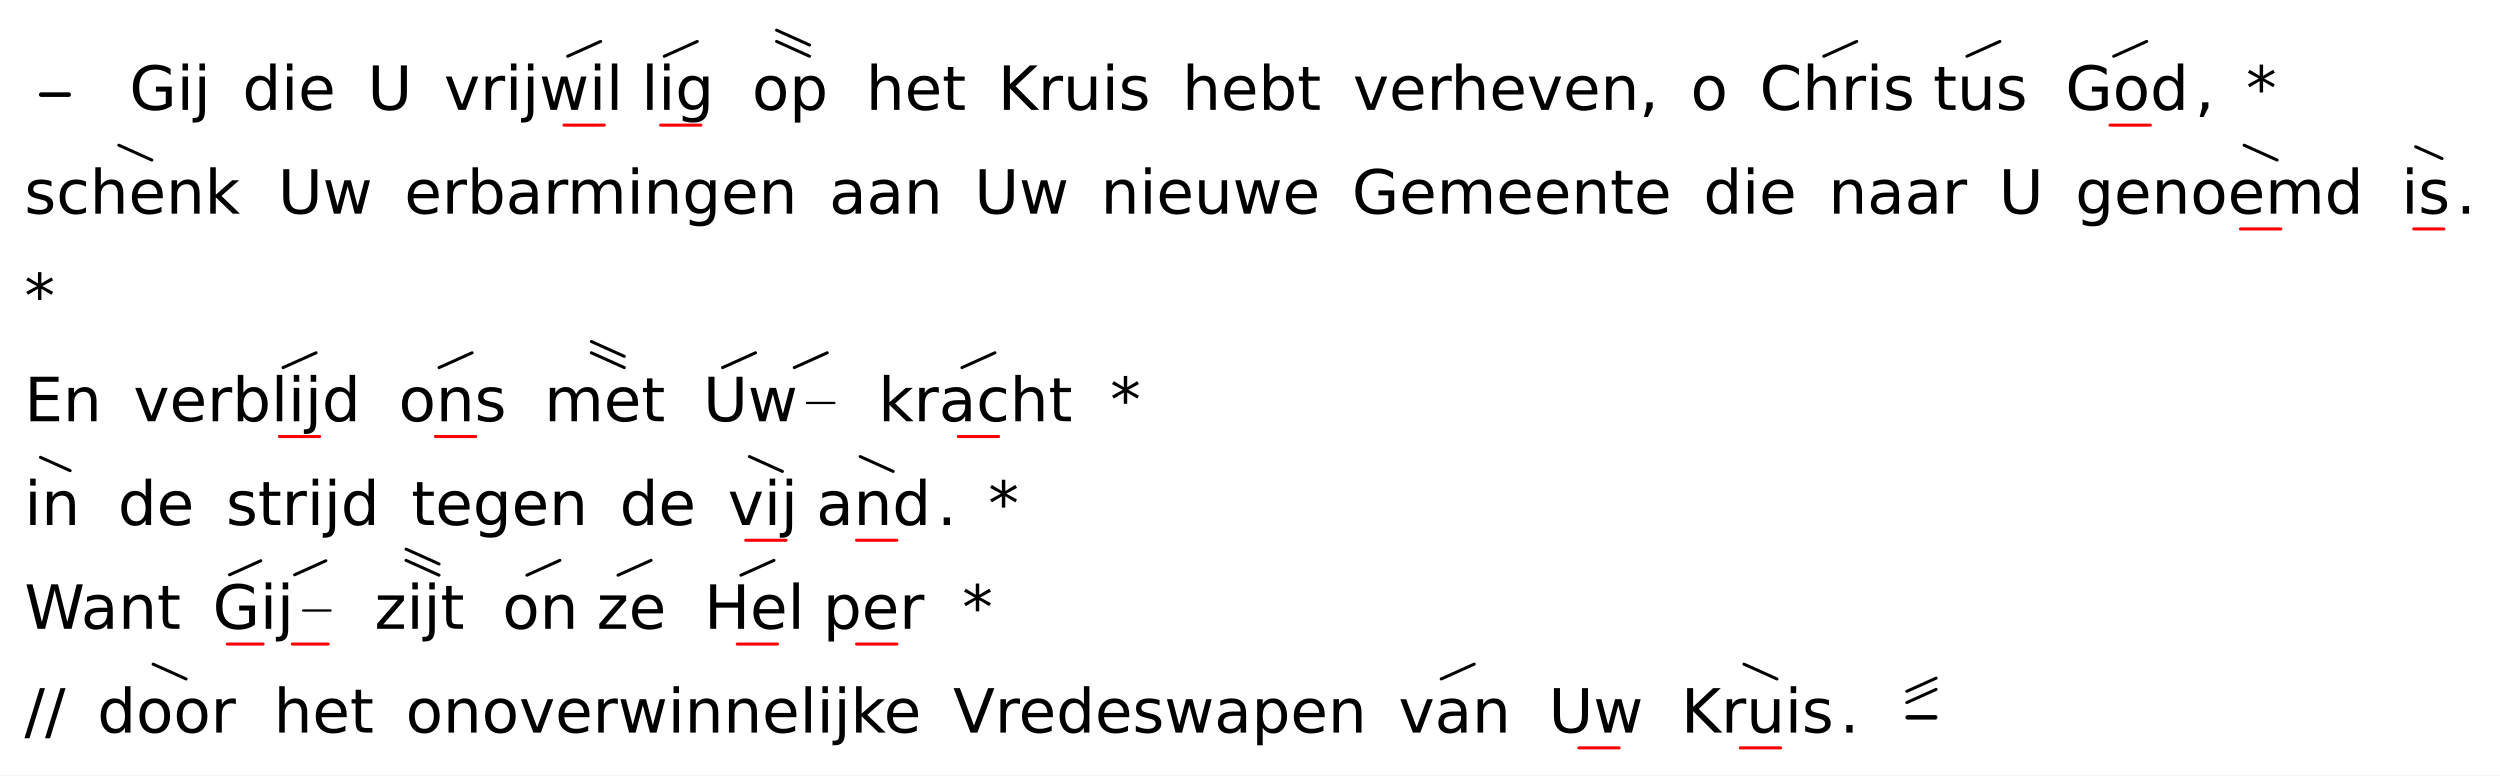
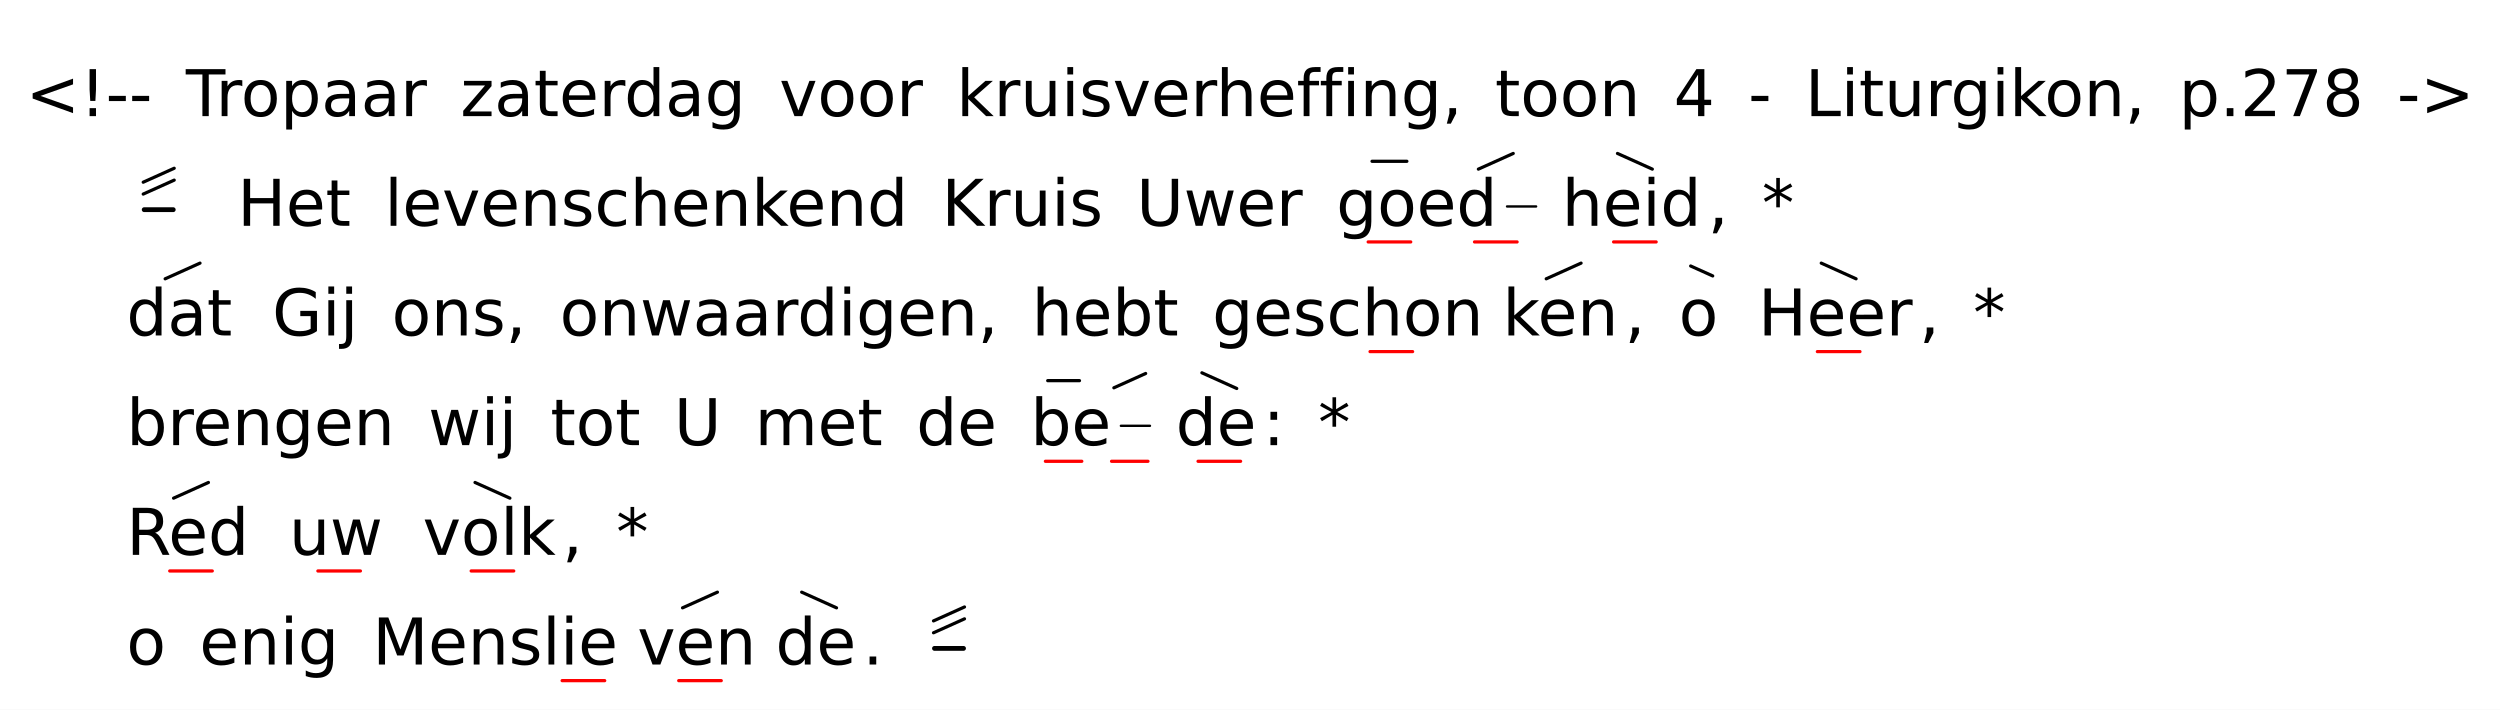
- <svg xmlns="http://www.w3.org/2000/svg" class="vsa-svg" width="819" height="254" viewBox="0 0 819 254">
+ <svg xmlns="http://www.w3.org/2000/svg" class="vsa-svg" width="775" height="220" viewBox="0 0 775 220">
  <rect width="100%" height="100%" fill="white" />
  <g class="vsa-score">
    <g class="vsa-line" data-vsa-line="1">
-       <g class="vsa-unit vsa-pitch-marker" data-vsa-unit="1">
-         <line class="vsa-pitch-marker-dash" x1="13.50" y1="31.00" x2="22.50" y2="31.00" stroke="black" stroke-width="1.50" stroke-linecap="round" />
+       <g class="vsa-unit vsa-unit-text" data-vsa-unit="1">
+         <text class="vsa-text vsa-free-text" x="8.00" y="36.00" xml:space="preserve" font-family="DejaVu Sans" font-size="20.00">&lt;!--</text>
      </g>
      <g class="vsa-unit vsa-unit-text" data-vsa-unit="3">
-         <text class="vsa-text vsa-free-text" x="42.40" y="36.00" xml:space="preserve" font-family="DejaVu Sans" font-size="20.00">Gij</text>
+         <text class="vsa-text vsa-free-text" x="57.62" y="36.00" xml:space="preserve" font-family="DejaVu Sans" font-size="20.00">Tropaar</text>
      </g>
      <g class="vsa-unit vsa-unit-text" data-vsa-unit="5">
-         <text class="vsa-text vsa-free-text" x="79.42" y="36.00" xml:space="preserve" font-family="DejaVu Sans" font-size="20.00">die</text>
+         <text class="vsa-text vsa-free-text" x="142.74" y="36.00" xml:space="preserve" font-family="DejaVu Sans" font-size="20.00">zaterdag</text>
      </g>
      <g class="vsa-unit vsa-unit-text" data-vsa-unit="7">
-         <text class="vsa-text vsa-free-text" x="120.40" y="36.00" xml:space="preserve" font-family="DejaVu Sans" font-size="20.00">U</text>
+         <text class="vsa-text vsa-free-text" x="241.58" y="36.00" xml:space="preserve" font-family="DejaVu Sans" font-size="20.00">voor</text>
      </g>
      <g class="vsa-unit vsa-unit-text" data-vsa-unit="9">
-         <text class="vsa-text vsa-free-text" x="145.44" y="36.00" xml:space="preserve" font-family="DejaVu Sans" font-size="20.00">vrij</text>
-       </g>
-       <g class="vsa-unit vsa-unit-scope" data-vsa-unit="10">
-         <text class="vsa-text vsa-sung-text" x="176.63" y="36.00" xml:space="preserve" font-family="DejaVu Sans" font-size="20.00">wil</text>
-         <g class="vsa-glyph-group vsa-upper-glyphs">
-           <line class="vsa-glyph vsa-upper-glyph vsa-glyph-rise" x1="185.97" y1="18.43" x2="196.77" y2="13.57" stroke="black" stroke-width="1.00" stroke-linecap="round" />
-         </g>
-         <g class="vsa-glyph-group vsa-lower-glyphs">
-           <line class="vsa-glyph vsa-lower-glyph vsa-glyph-length" x1="184.77" y1="41.00" x2="197.97" y2="41.00" stroke="red" stroke-width="1.00" stroke-linecap="round" />
-         </g>
-       </g>
-       <g class="vsa-unit vsa-unit-scope" data-vsa-unit="11">
-         <text class="vsa-text vsa-sung-text" x="210.11" y="36.00" xml:space="preserve" font-family="DejaVu Sans" font-size="20.00">lig</text>
-         <g class="vsa-glyph-group vsa-upper-glyphs">
-           <line class="vsa-glyph vsa-upper-glyph vsa-glyph-rise" x1="217.62" y1="18.43" x2="228.43" y2="13.57" stroke="black" stroke-width="1.00" stroke-linecap="round" />
-         </g>
-         <g class="vsa-glyph-group vsa-lower-glyphs">
-           <line class="vsa-glyph vsa-lower-glyph vsa-glyph-length" x1="216.43" y1="41.00" x2="229.62" y2="41.00" stroke="red" stroke-width="1.00" stroke-linecap="round" />
+         <text class="vsa-text vsa-free-text" x="296.51" y="36.00" xml:space="preserve" font-family="DejaVu Sans" font-size="20.00">kruisverheffing,</text>
+       </g>
+       <g class="vsa-unit vsa-unit-text" data-vsa-unit="11">
+         <text class="vsa-text vsa-free-text" x="463.46" y="36.00" xml:space="preserve" font-family="DejaVu Sans" font-size="20.00">toon</text>
+       </g>
+       <g class="vsa-unit vsa-unit-text" data-vsa-unit="13">
+         <text class="vsa-text vsa-free-text" x="518.84" y="36.00" xml:space="preserve" font-family="DejaVu Sans" font-size="20.00">4</text>
+       </g>
+       <g class="vsa-unit vsa-unit-text" data-vsa-unit="15">
+         <text class="vsa-text vsa-free-text" x="541.96" y="36.00" xml:space="preserve" font-family="DejaVu Sans" font-size="20.00">-</text>
+       </g>
+       <g class="vsa-unit vsa-unit-text" data-vsa-unit="17">
+         <text class="vsa-text vsa-free-text" x="559.58" y="36.00" xml:space="preserve" font-family="DejaVu Sans" font-size="20.00">Liturgikon,</text>
+       </g>
+       <g class="vsa-unit vsa-unit-text" data-vsa-unit="19">
+         <text class="vsa-text vsa-free-text" x="675.46" y="36.00" xml:space="preserve" font-family="DejaVu Sans" font-size="20.00">p.278</text>
+       </g>
+       <g class="vsa-unit vsa-unit-text" data-vsa-unit="21">
+         <text class="vsa-text vsa-free-text" x="743.08" y="36.00" xml:space="preserve" font-family="DejaVu Sans" font-size="20.00">-&gt;</text>
+       </g>
+     </g>
+     <g class="vsa-line" data-vsa-line="2">
+       <g class="vsa-unit vsa-pitch-marker" data-vsa-unit="2">
+         <g class="vsa-pitch-marker-upper-glyph vsa-upper-glyphs">
+           <line class="vsa-glyph vsa-upper-glyph vsa-glyph-rise" x1="44.40" y1="60.16" x2="54.00" y2="55.84" stroke="black" stroke-width="1.00" stroke-linecap="round" />
+           <line class="vsa-glyph vsa-upper-glyph vsa-glyph-rise" x1="44.40" y1="56.48" x2="54.00" y2="52.16" stroke="black" stroke-width="1.00" stroke-linecap="round" />
+         </g>
+         <line class="vsa-pitch-marker-dash" x1="44.70" y1="65.00" x2="53.70" y2="65.00" stroke="black" stroke-width="1.50" stroke-linecap="round" />
+       </g>
+       <g class="vsa-unit vsa-unit-text" data-vsa-unit="4">
+         <text class="vsa-text vsa-free-text" x="73.60" y="70.00" xml:space="preserve" font-family="DejaVu Sans" font-size="20.00">Het</text>
+       </g>
+       <g class="vsa-unit vsa-unit-text" data-vsa-unit="6">
+         <text class="vsa-text vsa-free-text" x="119.20" y="70.00" xml:space="preserve" font-family="DejaVu Sans" font-size="20.00">levenschenkend</text>
+       </g>
+       <g class="vsa-unit vsa-unit-text" data-vsa-unit="8">
+         <text class="vsa-text vsa-free-text" x="291.93" y="70.00" xml:space="preserve" font-family="DejaVu Sans" font-size="20.00">Kruis</text>
+       </g>
+       <g class="vsa-unit vsa-unit-text" data-vsa-unit="10">
+         <text class="vsa-text vsa-free-text" x="352.31" y="70.00" xml:space="preserve" font-family="DejaVu Sans" font-size="20.00">Uwer</text>
+       </g>
+       <g class="vsa-unit vsa-unit-scope" data-vsa-unit="12">
+         <text class="vsa-text vsa-sung-text" x="414.24" y="70.00" xml:space="preserve" font-family="DejaVu Sans" font-size="20.00">goed</text>
+         <line class="vsa-filler-line" x1="467.19" y1="64.00" x2="476.19" y2="64.00" stroke="black" stroke-width="0.75" stroke-linecap="round" />
+         <g class="vsa-glyph-group vsa-upper-glyphs">
+           <line class="vsa-glyph vsa-upper-glyph vsa-glyph-flat" x1="425.33" y1="50.00" x2="436.13" y2="50.00" stroke="black" stroke-width="1.00" stroke-linecap="round" />
+           <line class="vsa-glyph vsa-upper-glyph vsa-glyph-rise" x1="458.30" y1="52.43" x2="469.10" y2="47.57" stroke="black" stroke-width="1.00" stroke-linecap="round" />
+         </g>
+         <g class="vsa-glyph-group vsa-lower-glyphs">
+           <line class="vsa-glyph vsa-lower-glyph vsa-glyph-length" x1="424.13" y1="75.00" x2="437.33" y2="75.00" stroke="red" stroke-width="1.00" stroke-linecap="round" />
+           <line class="vsa-glyph vsa-lower-glyph vsa-glyph-length" x1="457.10" y1="75.00" x2="470.30" y2="75.00" stroke="red" stroke-width="1.00" stroke-linecap="round" />
        </g>
      </g>
      <g class="vsa-unit vsa-unit-scope" data-vsa-unit="13">
-         <text class="vsa-text vsa-sung-text" x="246.34" y="36.00" xml:space="preserve" font-family="DejaVu Sans" font-size="20.00">op</text>
-         <g class="vsa-glyph-group vsa-upper-glyphs">
-           <line class="vsa-glyph vsa-upper-glyph vsa-glyph-fall" x1="254.41" y1="13.57" x2="265.21" y2="18.43" stroke="black" stroke-width="1.00" stroke-linecap="round" />
-           <line class="vsa-glyph vsa-upper-glyph vsa-glyph-fall" x1="254.41" y1="9.89" x2="265.21" y2="14.75" stroke="black" stroke-width="1.00" stroke-linecap="round" />
+         <text class="vsa-text vsa-sung-text" x="484.19" y="70.00" xml:space="preserve" font-family="DejaVu Sans" font-size="20.00">heid</text>
+         <g class="vsa-glyph-group vsa-upper-glyphs">
+           <line class="vsa-glyph vsa-upper-glyph vsa-glyph-fall" x1="501.42" y1="47.57" x2="512.22" y2="52.43" stroke="black" stroke-width="1.00" stroke-linecap="round" />
+         </g>
+         <g class="vsa-glyph-group vsa-lower-glyphs">
+           <line class="vsa-glyph vsa-lower-glyph vsa-glyph-length" x1="500.21" y1="75.00" x2="513.41" y2="75.00" stroke="red" stroke-width="1.00" stroke-linecap="round" />
+         </g>
+       </g>
+       <g class="vsa-unit vsa-unit-text" data-vsa-unit="14">
+         <text class="vsa-text vsa-free-text" x="529.44" y="70.00" xml:space="preserve" font-family="DejaVu Sans" font-size="20.00">,</text>
+       </g>
+       <g class="vsa-unit vsa-unit-text" data-vsa-unit="16">
+         <text class="vsa-text vsa-free-text" x="546.20" y="70.00" xml:space="preserve" font-family="DejaVu Sans" font-size="20.00">*</text>
+       </g>
+     </g>
+     <g class="vsa-line" data-vsa-line="3">
+       <g class="vsa-unit vsa-unit-scope" data-vsa-unit="2">
+         <text class="vsa-text vsa-sung-text" x="39.20" y="104.00" xml:space="preserve" font-family="DejaVu Sans" font-size="20.00">dat</text>
+         <g class="vsa-glyph-group vsa-upper-glyphs">
+           <line class="vsa-glyph vsa-upper-glyph vsa-glyph-rise" x1="51.20" y1="86.43" x2="62.00" y2="81.57" stroke="black" stroke-width="1.00" stroke-linecap="round" />
+         </g>
+         <g class="vsa-glyph-group vsa-lower-glyphs">
+ </g>
+       </g>
+       <g class="vsa-unit vsa-unit-text" data-vsa-unit="4">
+         <text class="vsa-text vsa-free-text" x="84.40" y="104.00" xml:space="preserve" font-family="DejaVu Sans" font-size="20.00">Gij</text>
+       </g>
+       <g class="vsa-unit vsa-unit-text" data-vsa-unit="6">
+         <text class="vsa-text vsa-free-text" x="121.42" y="104.00" xml:space="preserve" font-family="DejaVu Sans" font-size="20.00">ons,</text>
+       </g>
+       <g class="vsa-unit vsa-unit-text" data-vsa-unit="8">
+         <text class="vsa-text vsa-free-text" x="173.51" y="104.00" xml:space="preserve" font-family="DejaVu Sans" font-size="20.00">onwaardigen,</text>
+       </g>
+       <g class="vsa-unit vsa-unit-text" data-vsa-unit="10">
+         <text class="vsa-text vsa-free-text" x="319.86" y="104.00" xml:space="preserve" font-family="DejaVu Sans" font-size="20.00">hebt</text>
+       </g>
+       <g class="vsa-unit vsa-unit-text" data-vsa-unit="12">
+         <text class="vsa-text vsa-free-text" x="375.79" y="104.00" xml:space="preserve" font-family="DejaVu Sans" font-size="20.00">ge</text>
+       </g>
+       <g class="vsa-unit vsa-unit-scope" data-vsa-unit="13">
+         <text class="vsa-text vsa-sung-text" x="400.81" y="104.00" xml:space="preserve" font-family="DejaVu Sans" font-size="20.00">schon</text>
+         <g class="vsa-glyph-group vsa-upper-glyphs">
+ </g>
+         <g class="vsa-glyph-group vsa-lower-glyphs">
+           <line class="vsa-glyph vsa-lower-glyph vsa-glyph-length" x1="424.71" y1="109.00" x2="437.91" y2="109.00" stroke="red" stroke-width="1.00" stroke-linecap="round" />
+         </g>
+       </g>
+       <g class="vsa-unit vsa-unit-scope" data-vsa-unit="14">
+         <text class="vsa-text vsa-sung-text" x="465.81" y="104.00" xml:space="preserve" font-family="DejaVu Sans" font-size="20.00">ken</text>
+         <g class="vsa-glyph-group vsa-upper-glyphs">
+           <line class="vsa-glyph vsa-upper-glyph vsa-glyph-rise" x1="479.33" y1="86.43" x2="490.13" y2="81.57" stroke="black" stroke-width="1.00" stroke-linecap="round" />
        </g>
        <g class="vsa-glyph-group vsa-lower-glyphs">
</g>
      </g>
      <g class="vsa-unit vsa-unit-text" data-vsa-unit="15">
-         <text class="vsa-text vsa-free-text" x="283.68" y="36.00" xml:space="preserve" font-family="DejaVu Sans" font-size="20.00">het</text>
-       </g>
-       <g class="vsa-unit vsa-unit-text" data-vsa-unit="17">
-         <text class="vsa-text vsa-free-text" x="326.91" y="36.00" xml:space="preserve" font-family="DejaVu Sans" font-size="20.00">Kruis</text>
-       </g>
-       <g class="vsa-unit vsa-unit-text" data-vsa-unit="19">
-         <text class="vsa-text vsa-free-text" x="387.29" y="36.00" xml:space="preserve" font-family="DejaVu Sans" font-size="20.00">hebt</text>
-       </g>
-       <g class="vsa-unit vsa-unit-text" data-vsa-unit="21">
-         <text class="vsa-text vsa-free-text" x="443.22" y="36.00" xml:space="preserve" font-family="DejaVu Sans" font-size="20.00">verheven,</text>
-       </g>
-       <g class="vsa-unit vsa-unit-text" data-vsa-unit="23">
-         <text class="vsa-text vsa-free-text" x="553.82" y="36.00" xml:space="preserve" font-family="DejaVu Sans" font-size="20.00">o</text>
-       </g>
-       <g class="vsa-unit vsa-unit-scope" data-vsa-unit="25">
-         <text class="vsa-text vsa-sung-text" x="576.45" y="36.00" xml:space="preserve" font-family="DejaVu Sans" font-size="20.00">Chris</text>
-         <g class="vsa-glyph-group vsa-upper-glyphs">
-           <line class="vsa-glyph vsa-upper-glyph vsa-glyph-rise" x1="597.47" y1="18.43" x2="608.27" y2="13.57" stroke="black" stroke-width="1.00" stroke-linecap="round" />
-         </g>
-         <g class="vsa-glyph-group vsa-lower-glyphs">
- </g>
-       </g>
-       <g class="vsa-unit vsa-unit-scope" data-vsa-unit="26">
-         <text class="vsa-text vsa-sung-text" x="633.29" y="36.00" xml:space="preserve" font-family="DejaVu Sans" font-size="20.00">tus</text>
-         <g class="vsa-glyph-group vsa-upper-glyphs">
-           <line class="vsa-glyph vsa-upper-glyph vsa-glyph-rise" x1="644.36" y1="18.43" x2="655.16" y2="13.57" stroke="black" stroke-width="1.00" stroke-linecap="round" />
-         </g>
-         <g class="vsa-glyph-group vsa-lower-glyphs">
- </g>
-       </g>
-       <g class="vsa-unit vsa-unit-scope" data-vsa-unit="28">
-         <text class="vsa-text vsa-sung-text" x="676.63" y="36.00" xml:space="preserve" font-family="DejaVu Sans" font-size="20.00">God</text>
-         <g class="vsa-glyph-group vsa-upper-glyphs">
-           <line class="vsa-glyph vsa-upper-glyph vsa-glyph-rise" x1="692.45" y1="18.43" x2="703.25" y2="13.57" stroke="black" stroke-width="1.00" stroke-linecap="round" />
-         </g>
-         <g class="vsa-glyph-group vsa-lower-glyphs">
-           <line class="vsa-glyph vsa-lower-glyph vsa-glyph-length" x1="691.25" y1="41.00" x2="704.45" y2="41.00" stroke="red" stroke-width="1.00" stroke-linecap="round" />
-         </g>
-       </g>
-       <g class="vsa-unit vsa-unit-text" data-vsa-unit="29">
-         <text class="vsa-text vsa-free-text" x="719.07" y="36.00" xml:space="preserve" font-family="DejaVu Sans" font-size="20.00">,</text>
-       </g>
-       <g class="vsa-unit vsa-unit-text" data-vsa-unit="31">
-         <text class="vsa-text vsa-free-text" x="735.83" y="36.00" xml:space="preserve" font-family="DejaVu Sans" font-size="20.00">*</text>
-       </g>
-     </g>
-     <g class="vsa-line" data-vsa-line="2">
-       <g class="vsa-unit vsa-unit-scope" data-vsa-unit="1">
-         <text class="vsa-text vsa-sung-text" x="8.00" y="70.00" xml:space="preserve" font-family="DejaVu Sans" font-size="20.00">schenk</text>
-         <g class="vsa-glyph-group vsa-upper-glyphs">
-           <line class="vsa-glyph vsa-upper-glyph vsa-glyph-fall" x1="38.93" y1="47.57" x2="49.73" y2="52.43" stroke="black" stroke-width="1.00" stroke-linecap="round" />
-         </g>
-         <g class="vsa-glyph-group vsa-lower-glyphs">
- </g>
-       </g>
-       <g class="vsa-unit vsa-unit-text" data-vsa-unit="3">
-         <text class="vsa-text vsa-free-text" x="91.06" y="70.00" xml:space="preserve" font-family="DejaVu Sans" font-size="20.00">Uw</text>
-       </g>
-       <g class="vsa-unit vsa-unit-text" data-vsa-unit="5">
-         <text class="vsa-text vsa-free-text" x="132.46" y="70.00" xml:space="preserve" font-family="DejaVu Sans" font-size="20.00">erbarmingen</text>
+         <text class="vsa-text vsa-free-text" x="503.65" y="104.00" xml:space="preserve" font-family="DejaVu Sans" font-size="20.00">,</text>
+       </g>
+       <g class="vsa-unit vsa-unit-scope" data-vsa-unit="17">
+         <text class="vsa-text vsa-sung-text" x="520.41" y="104.00" xml:space="preserve" font-family="DejaVu Sans" font-size="20.00">o</text>
+         <g class="vsa-glyph-group vsa-upper-glyphs">
+           <line class="vsa-glyph vsa-upper-glyph vsa-glyph-fall" x1="524.11" y1="82.46" x2="530.94" y2="85.54" stroke="black" stroke-width="1.00" stroke-linecap="round" />
+         </g>
+         <g class="vsa-glyph-group vsa-lower-glyphs">
+ </g>
+       </g>
+       <g class="vsa-unit vsa-unit-scope" data-vsa-unit="19">
+         <text class="vsa-text vsa-sung-text" x="545.04" y="104.00" xml:space="preserve" font-family="DejaVu Sans" font-size="20.00">Heer</text>
+         <g class="vsa-glyph-group vsa-upper-glyphs">
+           <line class="vsa-glyph vsa-upper-glyph vsa-glyph-fall" x1="564.59" y1="81.57" x2="575.38" y2="86.43" stroke="black" stroke-width="1.00" stroke-linecap="round" />
+         </g>
+         <g class="vsa-glyph-group vsa-lower-glyphs">
+           <line class="vsa-glyph vsa-lower-glyph vsa-glyph-length" x1="563.38" y1="109.00" x2="576.59" y2="109.00" stroke="red" stroke-width="1.00" stroke-linecap="round" />
+         </g>
+       </g>
+       <g class="vsa-unit vsa-unit-text" data-vsa-unit="20">
+         <text class="vsa-text vsa-free-text" x="594.93" y="104.00" xml:space="preserve" font-family="DejaVu Sans" font-size="20.00">,</text>
+       </g>
+       <g class="vsa-unit vsa-unit-text" data-vsa-unit="22">
+         <text class="vsa-text vsa-free-text" x="611.69" y="104.00" xml:space="preserve" font-family="DejaVu Sans" font-size="20.00">*</text>
+       </g>
+     </g>
+     <g class="vsa-line" data-vsa-line="4">
+       <g class="vsa-unit vsa-unit-text" data-vsa-unit="2">
+         <text class="vsa-text vsa-free-text" x="39.20" y="138.00" xml:space="preserve" font-family="DejaVu Sans" font-size="20.00">brengen</text>
+       </g>
+       <g class="vsa-unit vsa-unit-text" data-vsa-unit="4">
+         <text class="vsa-text vsa-free-text" x="132.76" y="138.00" xml:space="preserve" font-family="DejaVu Sans" font-size="20.00">wij</text>
+       </g>
+       <g class="vsa-unit vsa-unit-text" data-vsa-unit="6">
+         <text class="vsa-text vsa-free-text" x="170.64" y="138.00" xml:space="preserve" font-family="DejaVu Sans" font-size="20.00">tot</text>
+       </g>
+       <g class="vsa-unit vsa-unit-text" data-vsa-unit="8">
+         <text class="vsa-text vsa-free-text" x="208.96" y="138.00" xml:space="preserve" font-family="DejaVu Sans" font-size="20.00">U</text>
+       </g>
+       <g class="vsa-unit vsa-unit-text" data-vsa-unit="10">
+         <text class="vsa-text vsa-free-text" x="234.00" y="138.00" xml:space="preserve" font-family="DejaVu Sans" font-size="20.00">met</text>
+       </g>
+       <g class="vsa-unit vsa-unit-text" data-vsa-unit="12">
+         <text class="vsa-text vsa-free-text" x="284.04" y="138.00" xml:space="preserve" font-family="DejaVu Sans" font-size="20.00">de</text>
+       </g>
+       <g class="vsa-unit vsa-unit-scope" data-vsa-unit="14">
+         <text class="vsa-text vsa-sung-text" x="319.46" y="138.00" xml:space="preserve" font-family="DejaVu Sans" font-size="20.00">be</text>
+         <line class="vsa-filler-line" x1="347.48" y1="132.00" x2="356.48" y2="132.00" stroke="black" stroke-width="0.75" stroke-linecap="round" />
+         <g class="vsa-glyph-group vsa-upper-glyphs">
+           <line class="vsa-glyph vsa-upper-glyph vsa-glyph-flat" x1="324.79" y1="118.00" x2="334.64" y2="118.00" stroke="black" stroke-width="1.00" stroke-linecap="round" />
+           <line class="vsa-glyph vsa-upper-glyph vsa-glyph-rise" x1="345.30" y1="120.22" x2="355.15" y2="115.78" stroke="black" stroke-width="1.00" stroke-linecap="round" />
+         </g>
+         <g class="vsa-glyph-group vsa-lower-glyphs">
+           <line class="vsa-glyph vsa-lower-glyph vsa-glyph-length" x1="324.07" y1="143.00" x2="335.36" y2="143.00" stroke="red" stroke-width="1.00" stroke-linecap="round" />
+           <line class="vsa-glyph vsa-lower-glyph vsa-glyph-length" x1="344.58" y1="143.00" x2="355.87" y2="143.00" stroke="red" stroke-width="1.00" stroke-linecap="round" />
+         </g>
+       </g>
+       <g class="vsa-unit vsa-unit-scope" data-vsa-unit="15">
+         <text class="vsa-text vsa-sung-text" x="364.48" y="138.00" xml:space="preserve" font-family="DejaVu Sans" font-size="20.00">de</text>
+         <g class="vsa-glyph-group vsa-upper-glyphs">
+           <line class="vsa-glyph vsa-upper-glyph vsa-glyph-fall" x1="372.59" y1="115.57" x2="383.39" y2="120.43" stroke="black" stroke-width="1.00" stroke-linecap="round" />
+         </g>
+         <g class="vsa-glyph-group vsa-lower-glyphs">
+           <line class="vsa-glyph vsa-lower-glyph vsa-glyph-length" x1="371.39" y1="143.00" x2="384.59" y2="143.00" stroke="red" stroke-width="1.00" stroke-linecap="round" />
+         </g>
+       </g>
+       <g class="vsa-unit vsa-unit-text" data-vsa-unit="16">
+         <text class="vsa-text vsa-free-text" x="391.50" y="138.00" xml:space="preserve" font-family="DejaVu Sans" font-size="20.00">:</text>
+       </g>
+       <g class="vsa-unit vsa-unit-text" data-vsa-unit="18">
+         <text class="vsa-text vsa-free-text" x="408.63" y="138.00" xml:space="preserve" font-family="DejaVu Sans" font-size="20.00">*</text>
+       </g>
+     </g>
+     <g class="vsa-line" data-vsa-line="5">
+       <g class="vsa-unit vsa-unit-scope" data-vsa-unit="2">
+         <text class="vsa-text vsa-sung-text" x="39.20" y="172.00" xml:space="preserve" font-family="DejaVu Sans" font-size="20.00">Red</text>
+         <g class="vsa-glyph-group vsa-upper-glyphs">
+           <line class="vsa-glyph vsa-upper-glyph vsa-glyph-rise" x1="53.81" y1="154.43" x2="64.61" y2="149.57" stroke="black" stroke-width="1.00" stroke-linecap="round" />
+         </g>
+         <g class="vsa-glyph-group vsa-lower-glyphs">
+           <line class="vsa-glyph vsa-lower-glyph vsa-glyph-length" x1="52.61" y1="177.00" x2="65.81" y2="177.00" stroke="red" stroke-width="1.00" stroke-linecap="round" />
+         </g>
+       </g>
+       <g class="vsa-unit vsa-unit-scope" data-vsa-unit="4">
+         <text class="vsa-text vsa-sung-text" x="89.62" y="172.00" xml:space="preserve" font-family="DejaVu Sans" font-size="20.00">uw</text>
+         <g class="vsa-glyph-group vsa-upper-glyphs">
+ </g>
+         <g class="vsa-glyph-group vsa-lower-glyphs">
+           <line class="vsa-glyph vsa-lower-glyph vsa-glyph-length" x1="98.54" y1="177.00" x2="111.73" y2="177.00" stroke="red" stroke-width="1.00" stroke-linecap="round" />
+         </g>
+       </g>
+       <g class="vsa-unit vsa-unit-scope" data-vsa-unit="6">
+         <text class="vsa-text vsa-sung-text" x="131.05" y="172.00" xml:space="preserve" font-family="DejaVu Sans" font-size="20.00">volk</text>
+         <g class="vsa-glyph-group vsa-upper-glyphs">
+           <line class="vsa-glyph vsa-upper-glyph vsa-glyph-fall" x1="147.26" y1="149.57" x2="158.06" y2="154.43" stroke="black" stroke-width="1.00" stroke-linecap="round" />
+         </g>
+         <g class="vsa-glyph-group vsa-lower-glyphs">
+           <line class="vsa-glyph vsa-lower-glyph vsa-glyph-length" x1="146.06" y1="177.00" x2="159.26" y2="177.00" stroke="red" stroke-width="1.00" stroke-linecap="round" />
+         </g>
      </g>
      <g class="vsa-unit vsa-unit-text" data-vsa-unit="7">
-         <text class="vsa-text vsa-free-text" x="271.63" y="70.00" xml:space="preserve" font-family="DejaVu Sans" font-size="20.00">aan</text>
+         <text class="vsa-text vsa-free-text" x="174.27" y="172.00" xml:space="preserve" font-family="DejaVu Sans" font-size="20.00">,</text>
      </g>
      <g class="vsa-unit vsa-unit-text" data-vsa-unit="9">
-         <text class="vsa-text vsa-free-text" x="319.20" y="70.00" xml:space="preserve" font-family="DejaVu Sans" font-size="20.00">Uw</text>
-       </g>
-       <g class="vsa-unit vsa-unit-text" data-vsa-unit="11">
-         <text class="vsa-text vsa-free-text" x="360.60" y="70.00" xml:space="preserve" font-family="DejaVu Sans" font-size="20.00">nieuwe</text>
-       </g>
-       <g class="vsa-unit vsa-unit-text" data-vsa-unit="13">
-         <text class="vsa-text vsa-free-text" x="442.89" y="70.00" xml:space="preserve" font-family="DejaVu Sans" font-size="20.00">Gemeente</text>
-       </g>
-       <g class="vsa-unit vsa-unit-text" data-vsa-unit="15">
-         <text class="vsa-text vsa-free-text" x="558.04" y="70.00" xml:space="preserve" font-family="DejaVu Sans" font-size="20.00">die</text>
-       </g>
-       <g class="vsa-unit vsa-unit-text" data-vsa-unit="17">
-         <text class="vsa-text vsa-free-text" x="599.02" y="70.00" xml:space="preserve" font-family="DejaVu Sans" font-size="20.00">naar</text>
-       </g>
-       <g class="vsa-unit vsa-unit-text" data-vsa-unit="19">
-         <text class="vsa-text vsa-free-text" x="654.81" y="70.00" xml:space="preserve" font-family="DejaVu Sans" font-size="20.00">U</text>
-       </g>
-       <g class="vsa-unit vsa-unit-text" data-vsa-unit="21">
-         <text class="vsa-text vsa-free-text" x="679.85" y="70.00" xml:space="preserve" font-family="DejaVu Sans" font-size="20.00">ge</text>
-       </g>
-       <g class="vsa-unit vsa-unit-scope" data-vsa-unit="22">
-         <text class="vsa-text vsa-sung-text" x="704.87" y="70.00" xml:space="preserve" font-family="DejaVu Sans" font-size="20.00">noemd</text>
-         <g class="vsa-glyph-group vsa-upper-glyphs">
-           <line class="vsa-glyph vsa-upper-glyph vsa-glyph-fall" x1="735.17" y1="47.57" x2="745.97" y2="52.43" stroke="black" stroke-width="1.00" stroke-linecap="round" />
-         </g>
-         <g class="vsa-glyph-group vsa-lower-glyphs">
-           <line class="vsa-glyph vsa-lower-glyph vsa-glyph-length" x1="733.97" y1="75.00" x2="747.17" y2="75.00" stroke="red" stroke-width="1.00" stroke-linecap="round" />
-         </g>
-       </g>
-       <g class="vsa-unit vsa-unit-scope" data-vsa-unit="24">
-         <text class="vsa-text vsa-sung-text" x="786.68" y="70.00" xml:space="preserve" font-family="DejaVu Sans" font-size="20.00">is</text>
-         <g class="vsa-glyph-group vsa-upper-glyphs">
-           <line class="vsa-glyph vsa-upper-glyph vsa-glyph-fall" x1="791.35" y1="48.06" x2="799.99" y2="51.94" stroke="black" stroke-width="1.00" stroke-linecap="round" />
-         </g>
-         <g class="vsa-glyph-group vsa-lower-glyphs">
-           <line class="vsa-glyph vsa-lower-glyph vsa-glyph-length" x1="790.73" y1="75.00" x2="800.61" y2="75.00" stroke="red" stroke-width="1.00" stroke-linecap="round" />
-         </g>
-       </g>
-       <g class="vsa-unit vsa-unit-text" data-vsa-unit="25">
-         <text class="vsa-text vsa-free-text" x="804.66" y="70.00" xml:space="preserve" font-family="DejaVu Sans" font-size="20.00">.</text>
-       </g>
-     </g>
-     <g class="vsa-line" data-vsa-line="3">
-       <g class="vsa-unit vsa-unit-text" data-vsa-unit="1">
-         <text class="vsa-text vsa-free-text" x="8.00" y="104.00" xml:space="preserve" font-family="DejaVu Sans" font-size="20.00">*</text>
-       </g>
-     </g>
-     <g class="vsa-line" data-vsa-line="4">
-       <g class="vsa-unit vsa-unit-text" data-vsa-unit="1">
-         <text class="vsa-text vsa-free-text" x="8.00" y="138.00" xml:space="preserve" font-family="DejaVu Sans" font-size="20.00">En</text>
-       </g>
-       <g class="vsa-unit vsa-unit-text" data-vsa-unit="3">
-         <text class="vsa-text vsa-free-text" x="43.71" y="138.00" xml:space="preserve" font-family="DejaVu Sans" font-size="20.00">ver</text>
-       </g>
-       <g class="vsa-unit vsa-unit-scope" data-vsa-unit="4">
-         <text class="vsa-text vsa-sung-text" x="76.09" y="138.00" xml:space="preserve" font-family="DejaVu Sans" font-size="20.00">blijd</text>
-         <g class="vsa-glyph-group vsa-upper-glyphs">
-           <line class="vsa-glyph vsa-upper-glyph vsa-glyph-rise" x1="92.73" y1="120.43" x2="103.54" y2="115.57" stroke="black" stroke-width="1.00" stroke-linecap="round" />
-         </g>
-         <g class="vsa-glyph-group vsa-lower-glyphs">
-           <line class="vsa-glyph vsa-lower-glyph vsa-glyph-length" x1="91.54" y1="143.00" x2="104.73" y2="143.00" stroke="red" stroke-width="1.00" stroke-linecap="round" />
-         </g>
-       </g>
-       <g class="vsa-unit vsa-unit-scope" data-vsa-unit="6">
-         <text class="vsa-text vsa-sung-text" x="130.58" y="138.00" xml:space="preserve" font-family="DejaVu Sans" font-size="20.00">ons</text>
-         <g class="vsa-glyph-group vsa-upper-glyphs">
-           <line class="vsa-glyph vsa-upper-glyph vsa-glyph-rise" x1="143.84" y1="120.43" x2="154.65" y2="115.57" stroke="black" stroke-width="1.00" stroke-linecap="round" />
-         </g>
-         <g class="vsa-glyph-group vsa-lower-glyphs">
-           <line class="vsa-glyph vsa-lower-glyph vsa-glyph-length" x1="142.65" y1="143.00" x2="155.84" y2="143.00" stroke="red" stroke-width="1.00" stroke-linecap="round" />
+         <text class="vsa-text vsa-free-text" x="191.03" y="172.00" xml:space="preserve" font-family="DejaVu Sans" font-size="20.00">*</text>
+       </g>
+     </g>
+     <g class="vsa-line" data-vsa-line="6">
+       <g class="vsa-unit vsa-unit-text" data-vsa-unit="2">
+         <text class="vsa-text vsa-free-text" x="39.20" y="206.00" xml:space="preserve" font-family="DejaVu Sans" font-size="20.00">o</text>
+       </g>
+       <g class="vsa-unit vsa-unit-text" data-vsa-unit="4">
+         <text class="vsa-text vsa-free-text" x="61.83" y="206.00" xml:space="preserve" font-family="DejaVu Sans" font-size="20.00">enig</text>
+       </g>
+       <g class="vsa-unit vsa-unit-text" data-vsa-unit="6">
+         <text class="vsa-text vsa-free-text" x="115.48" y="206.00" xml:space="preserve" font-family="DejaVu Sans" font-size="20.00">Mens</text>
+       </g>
+       <g class="vsa-unit vsa-unit-scope" data-vsa-unit="7">
+         <text class="vsa-text vsa-sung-text" x="168.14" y="206.00" xml:space="preserve" font-family="DejaVu Sans" font-size="20.00">lie</text>
+         <g class="vsa-glyph-group vsa-upper-glyphs">
+ </g>
+         <g class="vsa-glyph-group vsa-lower-glyphs">
+           <line class="vsa-glyph vsa-lower-glyph vsa-glyph-length" x1="174.26" y1="211.00" x2="187.46" y2="211.00" stroke="red" stroke-width="1.00" stroke-linecap="round" />
        </g>
      </g>
      <g class="vsa-unit vsa-unit-scope" data-vsa-unit="8">
-         <text class="vsa-text vsa-sung-text" x="178.31" y="138.00" xml:space="preserve" font-family="DejaVu Sans" font-size="20.00">met</text>
-         <g class="vsa-glyph-group vsa-upper-glyphs">
-           <line class="vsa-glyph vsa-upper-glyph vsa-glyph-fall" x1="193.73" y1="115.57" x2="204.53" y2="120.43" stroke="black" stroke-width="1.00" stroke-linecap="round" />
-           <line class="vsa-glyph vsa-upper-glyph vsa-glyph-fall" x1="193.73" y1="111.89" x2="204.53" y2="116.75" stroke="black" stroke-width="1.00" stroke-linecap="round" />
-         </g>
-         <g class="vsa-glyph-group vsa-lower-glyphs">
- </g>
-       </g>
-       <g class="vsa-unit vsa-unit-scope" data-vsa-unit="10">
-         <text class="vsa-text vsa-sung-text" x="230.35" y="138.00" xml:space="preserve" font-family="DejaVu Sans" font-size="20.00">Uw</text>
-         <line class="vsa-filler-line" x1="264.35" y1="132.00" x2="273.35" y2="132.00" stroke="black" stroke-width="0.75" stroke-linecap="round" />
-         <g class="vsa-glyph-group vsa-upper-glyphs">
-           <line class="vsa-glyph vsa-upper-glyph vsa-glyph-rise" x1="236.70" y1="120.43" x2="247.50" y2="115.57" stroke="black" stroke-width="1.00" stroke-linecap="round" />
-           <line class="vsa-glyph vsa-upper-glyph vsa-glyph-rise" x1="260.20" y1="120.43" x2="271.00" y2="115.57" stroke="black" stroke-width="1.00" stroke-linecap="round" />
-         </g>
-         <g class="vsa-glyph-group vsa-lower-glyphs">
- </g>
-       </g>
-       <g class="vsa-unit vsa-unit-scope" data-vsa-unit="12">
-         <text class="vsa-text vsa-sung-text" x="287.75" y="138.00" xml:space="preserve" font-family="DejaVu Sans" font-size="20.00">kracht</text>
-         <g class="vsa-glyph-group vsa-upper-glyphs">
-           <line class="vsa-glyph vsa-upper-glyph vsa-glyph-rise" x1="315.13" y1="120.43" x2="325.93" y2="115.57" stroke="black" stroke-width="1.00" stroke-linecap="round" />
-         </g>
-         <g class="vsa-glyph-group vsa-lower-glyphs">
-           <line class="vsa-glyph vsa-lower-glyph vsa-glyph-length" x1="313.93" y1="143.00" x2="327.13" y2="143.00" stroke="red" stroke-width="1.00" stroke-linecap="round" />
-         </g>
-       </g>
-       <g class="vsa-unit vsa-unit-text" data-vsa-unit="14">
-         <text class="vsa-text vsa-free-text" x="363.71" y="138.00" xml:space="preserve" font-family="DejaVu Sans" font-size="20.00">*</text>
-       </g>
-     </g>
-     <g class="vsa-line" data-vsa-line="5">
-       <g class="vsa-unit vsa-unit-scope" data-vsa-unit="1">
-         <text class="vsa-text vsa-sung-text" x="8.00" y="172.00" xml:space="preserve" font-family="DejaVu Sans" font-size="20.00">in</text>
-         <g class="vsa-glyph-group vsa-upper-glyphs">
-           <line class="vsa-glyph vsa-upper-glyph vsa-glyph-fall" x1="13.26" y1="149.82" x2="22.97" y2="154.18" stroke="black" stroke-width="1.00" stroke-linecap="round" />
-         </g>
-         <g class="vsa-glyph-group vsa-lower-glyphs">
- </g>
-       </g>
-       <g class="vsa-unit vsa-unit-text" data-vsa-unit="3">
-         <text class="vsa-text vsa-free-text" x="38.63" y="172.00" xml:space="preserve" font-family="DejaVu Sans" font-size="20.00">de</text>
-       </g>
-       <g class="vsa-unit vsa-unit-text" data-vsa-unit="5">
-         <text class="vsa-text vsa-free-text" x="74.05" y="172.00" xml:space="preserve" font-family="DejaVu Sans" font-size="20.00">strijd</text>
-       </g>
-       <g class="vsa-unit vsa-unit-text" data-vsa-unit="7">
-         <text class="vsa-text vsa-free-text" x="134.76" y="172.00" xml:space="preserve" font-family="DejaVu Sans" font-size="20.00">tegen</text>
-       </g>
-       <g class="vsa-unit vsa-unit-text" data-vsa-unit="9">
-         <text class="vsa-text vsa-free-text" x="203.00" y="172.00" xml:space="preserve" font-family="DejaVu Sans" font-size="20.00">de</text>
-       </g>
-       <g class="vsa-unit vsa-unit-scope" data-vsa-unit="11">
-         <text class="vsa-text vsa-sung-text" x="238.42" y="172.00" xml:space="preserve" font-family="DejaVu Sans" font-size="20.00">vij</text>
-         <g class="vsa-glyph-group vsa-upper-glyphs">
-           <line class="vsa-glyph vsa-upper-glyph vsa-glyph-fall" x1="245.51" y1="149.57" x2="256.31" y2="154.43" stroke="black" stroke-width="1.00" stroke-linecap="round" />
-         </g>
-         <g class="vsa-glyph-group vsa-lower-glyphs">
-           <line class="vsa-glyph vsa-lower-glyph vsa-glyph-length" x1="244.31" y1="177.00" x2="257.51" y2="177.00" stroke="red" stroke-width="1.00" stroke-linecap="round" />
-         </g>
-       </g>
-       <g class="vsa-unit vsa-unit-scope" data-vsa-unit="12">
-         <text class="vsa-text vsa-sung-text" x="267.39" y="172.00" xml:space="preserve" font-family="DejaVu Sans" font-size="20.00">and</text>
-         <g class="vsa-glyph-group vsa-upper-glyphs">
-           <line class="vsa-glyph vsa-upper-glyph vsa-glyph-fall" x1="281.80" y1="149.57" x2="292.60" y2="154.43" stroke="black" stroke-width="1.00" stroke-linecap="round" />
-         </g>
-         <g class="vsa-glyph-group vsa-lower-glyphs">
-           <line class="vsa-glyph vsa-lower-glyph vsa-glyph-length" x1="280.60" y1="177.00" x2="293.80" y2="177.00" stroke="red" stroke-width="1.00" stroke-linecap="round" />
-         </g>
-       </g>
-       <g class="vsa-unit vsa-unit-text" data-vsa-unit="13">
-         <text class="vsa-text vsa-free-text" x="307.01" y="172.00" xml:space="preserve" font-family="DejaVu Sans" font-size="20.00">.</text>
-       </g>
-       <g class="vsa-unit vsa-unit-text" data-vsa-unit="15">
-         <text class="vsa-text vsa-free-text" x="323.77" y="172.00" xml:space="preserve" font-family="DejaVu Sans" font-size="20.00">*</text>
-       </g>
-     </g>
-     <g class="vsa-line" data-vsa-line="6">
-       <g class="vsa-unit vsa-unit-text" data-vsa-unit="1">
-         <text class="vsa-text vsa-free-text" x="8.00" y="206.00" xml:space="preserve" font-family="DejaVu Sans" font-size="20.00">Want</text>
-       </g>
-       <g class="vsa-unit vsa-unit-scope" data-vsa-unit="3">
-         <text class="vsa-text vsa-sung-text" x="69.67" y="206.00" xml:space="preserve" font-family="DejaVu Sans" font-size="20.00">Gij</text>
-         <line class="vsa-filler-line" x1="99.29" y1="200.00" x2="108.29" y2="200.00" stroke="black" stroke-width="0.75" stroke-linecap="round" />
-         <g class="vsa-glyph-group vsa-upper-glyphs">
-           <line class="vsa-glyph vsa-upper-glyph vsa-glyph-rise" x1="75.21" y1="188.30" x2="85.44" y2="183.70" stroke="black" stroke-width="1.00" stroke-linecap="round" />
-           <line class="vsa-glyph vsa-upper-glyph vsa-glyph-rise" x1="96.52" y1="188.30" x2="106.75" y2="183.70" stroke="black" stroke-width="1.00" stroke-linecap="round" />
-         </g>
-         <g class="vsa-glyph-group vsa-lower-glyphs">
-           <line class="vsa-glyph vsa-lower-glyph vsa-glyph-length" x1="74.46" y1="211.00" x2="86.19" y2="211.00" stroke="red" stroke-width="1.00" stroke-linecap="round" />
-           <line class="vsa-glyph vsa-lower-glyph vsa-glyph-length" x1="95.77" y1="211.00" x2="107.50" y2="211.00" stroke="red" stroke-width="1.00" stroke-linecap="round" />
-         </g>
-       </g>
-       <g class="vsa-unit vsa-unit-scope" data-vsa-unit="5">
-         <text class="vsa-text vsa-sung-text" x="122.69" y="206.00" xml:space="preserve" font-family="DejaVu Sans" font-size="20.00">zijt</text>
-         <g class="vsa-glyph-group vsa-upper-glyphs">
-           <line class="vsa-glyph vsa-upper-glyph vsa-glyph-fall" x1="133.03" y1="183.57" x2="143.83" y2="188.43" stroke="black" stroke-width="1.00" stroke-linecap="round" />
-           <line class="vsa-glyph vsa-upper-glyph vsa-glyph-fall" x1="133.03" y1="179.89" x2="143.83" y2="184.75" stroke="black" stroke-width="1.00" stroke-linecap="round" />
-         </g>
-         <g class="vsa-glyph-group vsa-lower-glyphs">
- </g>
-       </g>
-       <g class="vsa-unit vsa-unit-scope" data-vsa-unit="7">
-         <text class="vsa-text vsa-sung-text" x="164.56" y="206.00" xml:space="preserve" font-family="DejaVu Sans" font-size="20.00">on</text>
-         <g class="vsa-glyph-group vsa-upper-glyphs">
-           <line class="vsa-glyph vsa-upper-glyph vsa-glyph-rise" x1="172.62" y1="188.43" x2="183.42" y2="183.57" stroke="black" stroke-width="1.00" stroke-linecap="round" />
-         </g>
-         <g class="vsa-glyph-group vsa-lower-glyphs">
- </g>
-       </g>
-       <g class="vsa-unit vsa-unit-scope" data-vsa-unit="8">
-         <text class="vsa-text vsa-sung-text" x="195.47" y="206.00" xml:space="preserve" font-family="DejaVu Sans" font-size="20.00">ze</text>
-         <g class="vsa-glyph-group vsa-upper-glyphs">
-           <line class="vsa-glyph vsa-upper-glyph vsa-glyph-rise" x1="202.47" y1="188.43" x2="213.28" y2="183.57" stroke="black" stroke-width="1.00" stroke-linecap="round" />
-         </g>
-         <g class="vsa-glyph-group vsa-lower-glyphs">
- </g>
-       </g>
-       <g class="vsa-unit vsa-unit-scope" data-vsa-unit="10">
-         <text class="vsa-text vsa-sung-text" x="230.68" y="206.00" xml:space="preserve" font-family="DejaVu Sans" font-size="20.00">Hel</text>
-         <g class="vsa-glyph-group vsa-upper-glyphs">
-           <line class="vsa-glyph vsa-upper-glyph vsa-glyph-rise" x1="242.74" y1="188.43" x2="253.54" y2="183.57" stroke="black" stroke-width="1.00" stroke-linecap="round" />
-         </g>
-         <g class="vsa-glyph-group vsa-lower-glyphs">
-           <line class="vsa-glyph vsa-lower-glyph vsa-glyph-length" x1="241.54" y1="211.00" x2="254.74" y2="211.00" stroke="red" stroke-width="1.00" stroke-linecap="round" />
-         </g>
-       </g>
-       <g class="vsa-unit vsa-unit-scope" data-vsa-unit="11">
-         <text class="vsa-text vsa-sung-text" x="269.60" y="206.00" xml:space="preserve" font-family="DejaVu Sans" font-size="20.00">per</text>
-         <g class="vsa-glyph-group vsa-upper-glyphs">
- </g>
-         <g class="vsa-glyph-group vsa-lower-glyphs">
-           <line class="vsa-glyph vsa-lower-glyph vsa-glyph-length" x1="280.62" y1="211.00" x2="293.82" y2="211.00" stroke="red" stroke-width="1.00" stroke-linecap="round" />
-         </g>
-       </g>
-       <g class="vsa-unit vsa-unit-text" data-vsa-unit="13">
-         <text class="vsa-text vsa-free-text" x="315.23" y="206.00" xml:space="preserve" font-family="DejaVu Sans" font-size="20.00">*</text>
-       </g>
-     </g>
-     <g class="vsa-line" data-vsa-line="7">
-       <g class="vsa-unit vsa-unit-text" data-vsa-unit="1">
-         <text class="vsa-text vsa-free-text" x="8.00" y="240.00" xml:space="preserve" font-family="DejaVu Sans" font-size="20.00">//</text>
-       </g>
-       <g class="vsa-unit vsa-unit-scope" data-vsa-unit="3">
-         <text class="vsa-text vsa-sung-text" x="31.87" y="240.00" xml:space="preserve" font-family="DejaVu Sans" font-size="20.00">door</text>
-         <g class="vsa-glyph-group vsa-upper-glyphs">
-           <line class="vsa-glyph vsa-upper-glyph vsa-glyph-fall" x1="50.16" y1="217.57" x2="60.96" y2="222.43" stroke="black" stroke-width="1.00" stroke-linecap="round" />
-         </g>
-         <g class="vsa-glyph-group vsa-lower-glyphs">
- </g>
-       </g>
-       <g class="vsa-unit vsa-unit-text" data-vsa-unit="5">
-         <text class="vsa-text vsa-free-text" x="89.66" y="240.00" xml:space="preserve" font-family="DejaVu Sans" font-size="20.00">het</text>
-       </g>
-       <g class="vsa-unit vsa-unit-text" data-vsa-unit="7">
-         <text class="vsa-text vsa-free-text" x="132.89" y="240.00" xml:space="preserve" font-family="DejaVu Sans" font-size="20.00">onoverwinnelijke</text>
-       </g>
-       <g class="vsa-unit vsa-unit-text" data-vsa-unit="9">
-         <text class="vsa-text vsa-free-text" x="312.24" y="240.00" xml:space="preserve" font-family="DejaVu Sans" font-size="20.00">Vredeswapen</text>
-       </g>
-       <g class="vsa-unit vsa-unit-scope" data-vsa-unit="11">
-         <text class="vsa-text vsa-sung-text" x="458.16" y="240.00" xml:space="preserve" font-family="DejaVu Sans" font-size="20.00">van</text>
-         <g class="vsa-glyph-group vsa-upper-glyphs">
-           <line class="vsa-glyph vsa-upper-glyph vsa-glyph-rise" x1="472.14" y1="222.43" x2="482.94" y2="217.57" stroke="black" stroke-width="1.00" stroke-linecap="round" />
-         </g>
-         <g class="vsa-glyph-group vsa-lower-glyphs">
- </g>
-       </g>
-       <g class="vsa-unit vsa-unit-scope" data-vsa-unit="13">
-         <text class="vsa-text vsa-sung-text" x="507.33" y="240.00" xml:space="preserve" font-family="DejaVu Sans" font-size="20.00">Uw</text>
-         <g class="vsa-glyph-group vsa-upper-glyphs">
- </g>
-         <g class="vsa-glyph-group vsa-lower-glyphs">
-           <line class="vsa-glyph vsa-lower-glyph vsa-glyph-length" x1="517.23" y1="245.00" x2="530.43" y2="245.00" stroke="red" stroke-width="1.00" stroke-linecap="round" />
-         </g>
-       </g>
-       <g class="vsa-unit vsa-unit-scope" data-vsa-unit="15">
-         <text class="vsa-text vsa-sung-text" x="550.73" y="240.00" xml:space="preserve" font-family="DejaVu Sans" font-size="20.00">Kruis</text>
-         <g class="vsa-glyph-group vsa-upper-glyphs">
-           <line class="vsa-glyph vsa-upper-glyph vsa-glyph-fall" x1="571.32" y1="217.57" x2="582.12" y2="222.43" stroke="black" stroke-width="1.00" stroke-linecap="round" />
-         </g>
-         <g class="vsa-glyph-group vsa-lower-glyphs">
-           <line class="vsa-glyph vsa-lower-glyph vsa-glyph-length" x1="570.12" y1="245.00" x2="583.32" y2="245.00" stroke="red" stroke-width="1.00" stroke-linecap="round" />
-         </g>
-       </g>
-       <g class="vsa-unit vsa-unit-text" data-vsa-unit="16">
-         <text class="vsa-text vsa-free-text" x="602.71" y="240.00" xml:space="preserve" font-family="DejaVu Sans" font-size="20.00">.</text>
-       </g>
-       <g class="vsa-unit vsa-pitch-marker" data-vsa-unit="18">
+         <text class="vsa-text vsa-sung-text" x="197.58" y="206.00" xml:space="preserve" font-family="DejaVu Sans" font-size="20.00">ven</text>
+         <g class="vsa-glyph-group vsa-upper-glyphs">
+           <line class="vsa-glyph vsa-upper-glyph vsa-glyph-rise" x1="211.59" y1="188.43" x2="222.40" y2="183.57" stroke="black" stroke-width="1.00" stroke-linecap="round" />
+         </g>
+         <g class="vsa-glyph-group vsa-lower-glyphs">
+           <line class="vsa-glyph vsa-lower-glyph vsa-glyph-length" x1="210.40" y1="211.00" x2="223.59" y2="211.00" stroke="red" stroke-width="1.00" stroke-linecap="round" />
+         </g>
+       </g>
+       <g class="vsa-unit vsa-unit-scope" data-vsa-unit="9">
+         <text class="vsa-text vsa-sung-text" x="240.41" y="206.00" xml:space="preserve" font-family="DejaVu Sans" font-size="20.00">de</text>
+         <g class="vsa-glyph-group vsa-upper-glyphs">
+           <line class="vsa-glyph vsa-upper-glyph vsa-glyph-fall" x1="248.52" y1="183.57" x2="259.32" y2="188.43" stroke="black" stroke-width="1.00" stroke-linecap="round" />
+         </g>
+         <g class="vsa-glyph-group vsa-lower-glyphs">
+ </g>
+       </g>
+       <g class="vsa-unit vsa-unit-text" data-vsa-unit="10">
+         <text class="vsa-text vsa-free-text" x="267.43" y="206.00" xml:space="preserve" font-family="DejaVu Sans" font-size="20.00">.</text>
+       </g>
+       <g class="vsa-unit vsa-pitch-marker" data-vsa-unit="12">
        <g class="vsa-pitch-marker-upper-glyph vsa-upper-glyphs">
-           <line class="vsa-glyph vsa-upper-glyph vsa-glyph-rise" x1="624.67" y1="230.16" x2="634.27" y2="225.84" stroke="black" stroke-width="1.00" stroke-linecap="round" />
-           <line class="vsa-glyph vsa-upper-glyph vsa-glyph-rise" x1="624.67" y1="226.48" x2="634.27" y2="222.16" stroke="black" stroke-width="1.00" stroke-linecap="round" />
-         </g>
-         <line class="vsa-pitch-marker-dash" x1="624.97" y1="235.00" x2="633.97" y2="235.00" stroke="black" stroke-width="1.50" stroke-linecap="round" />
+           <line class="vsa-glyph vsa-upper-glyph vsa-glyph-rise" x1="289.39" y1="196.16" x2="298.99" y2="191.84" stroke="black" stroke-width="1.00" stroke-linecap="round" />
+           <line class="vsa-glyph vsa-upper-glyph vsa-glyph-rise" x1="289.39" y1="192.48" x2="298.99" y2="188.16" stroke="black" stroke-width="1.00" stroke-linecap="round" />
+         </g>
+         <line class="vsa-pitch-marker-dash" x1="289.69" y1="201.00" x2="298.69" y2="201.00" stroke="black" stroke-width="1.50" stroke-linecap="round" />
      </g>
    </g>
  </g>
</svg>
